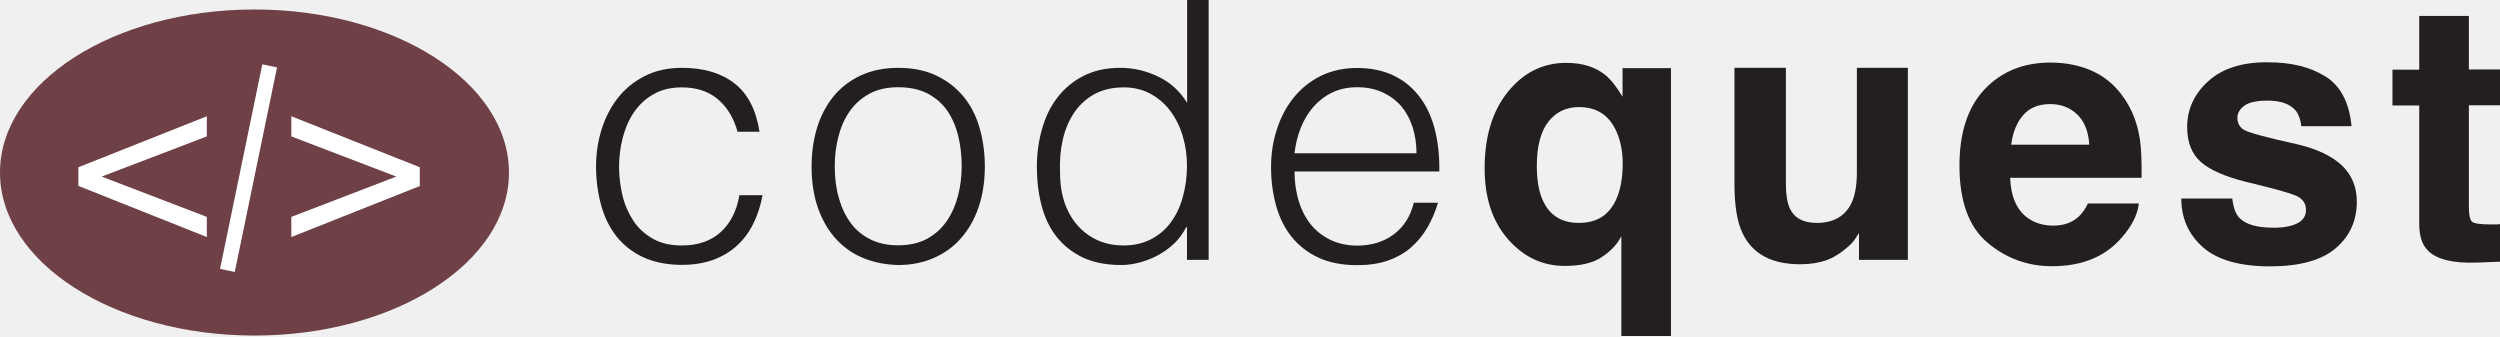
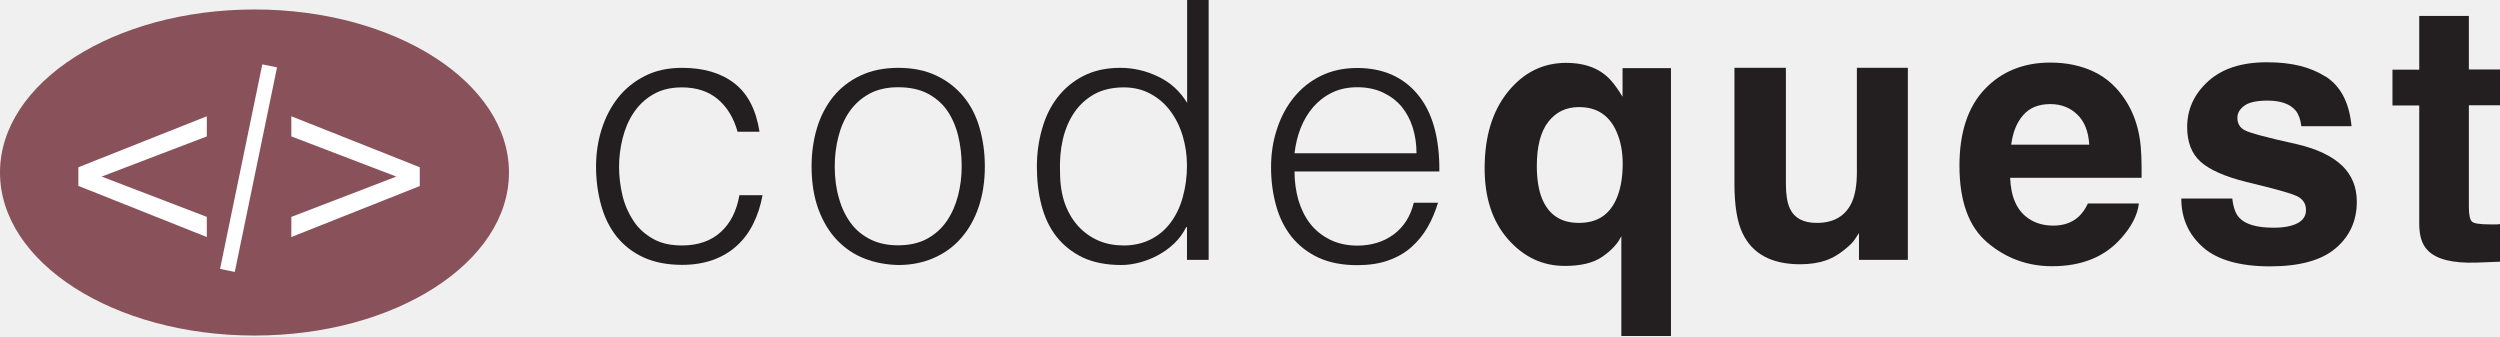
<svg xmlns="http://www.w3.org/2000/svg" id="Layer_2" data-name="Layer 2" viewBox="0 0 166.22 22.34">
  <defs>
    <style>
      .cls-1, .cls-2 {
        fill: #231f20;
      }

      .cls-3 {
-         fill: #6f4046;
+         fill: #895159;
      }

      .cls-4 {
        fill: #fff;
      }

      .cls-2 {
        stroke: #fff;
        stroke-miterlimit: 10;
      }
    </style>
  </defs>
  <g id="Layer_1-2" data-name="Layer 1">
    <ellipse class="cls-3" cx="16.92" cy="11.47" rx="16.92" ry="10.84" />
    <g>
      <g>
        <path class="cls-4" d="M5.21,11.12l8.54-3.39v1.34l-6.99,2.67,6.99,2.68v1.34l-8.54-3.4v-1.24Z" />
        <path class="cls-4" d="M27.91,12.37l-8.54,3.39v-1.34l6.98-2.68-6.98-2.67v-1.34l8.54,3.39v1.25Z" />
      </g>
      <line class="cls-2" x1="17.93" y1="4.38" x2="15.12" y2="17.98" />
    </g>
    <g>
      <path class="cls-1" d="M49.04,8.76c-.26-.93-.7-1.65-1.32-2.17-.62-.52-1.42-.78-2.38-.78-.74,0-1.37.15-1.9.46-.53.3-.96.71-1.3,1.21-.34.5-.58,1.07-.74,1.7-.16.63-.24,1.27-.24,1.91s.08,1.3.23,1.92c.15.62.4,1.18.73,1.68s.77.89,1.3,1.19c.53.3,1.17.44,1.92.44,1.07,0,1.93-.3,2.58-.89.65-.59,1.06-1.41,1.24-2.45h1.54c-.13.69-.33,1.32-.61,1.88-.28.57-.64,1.06-1.08,1.46-.44.41-.96.72-1.57.95-.61.22-1.3.34-2.09.34-.99,0-1.85-.17-2.57-.5s-1.31-.8-1.78-1.38c-.46-.58-.81-1.28-1.03-2.08s-.34-1.66-.34-2.57c0-.86.12-1.69.37-2.48s.61-1.49,1.09-2.1c.48-.61,1.08-1.09,1.79-1.45.71-.36,1.53-.54,2.46-.54,1.44,0,2.6.34,3.49,1.03.89.69,1.44,1.76,1.67,3.22h-1.46Z" />
      <path class="cls-1" d="M59.72,17.62c-.8-.02-1.55-.16-2.24-.43-.7-.27-1.3-.68-1.82-1.22-.52-.54-.93-1.22-1.24-2.04-.3-.82-.46-1.77-.46-2.86,0-.91.12-1.76.36-2.56.24-.79.6-1.48,1.08-2.08.48-.59,1.08-1.06,1.8-1.4.72-.34,1.56-.52,2.52-.52s1.82.17,2.54.52c.72.34,1.32.81,1.8,1.39s.84,1.28,1.07,2.08.35,1.66.35,2.57c0,.99-.14,1.89-.41,2.69-.27.8-.66,1.49-1.16,2.06-.5.58-1.11,1.02-1.82,1.33-.71.31-1.5.47-2.36.47ZM63.94,11.06c0-.74-.08-1.42-.24-2.06-.16-.64-.41-1.2-.74-1.67s-.77-.84-1.3-1.12c-.53-.27-1.18-.41-1.94-.41s-1.4.15-1.93.44c-.54.3-.97.69-1.31,1.18-.34.49-.58,1.05-.74,1.68-.16.63-.24,1.28-.24,1.96,0,.77.09,1.48.28,2.12.18.65.45,1.2.8,1.67s.79.82,1.32,1.08c.53.26,1.14.38,1.82.38.75,0,1.4-.15,1.93-.44.54-.3.97-.69,1.31-1.19s.58-1.06.74-1.68c.16-.62.24-1.27.24-1.94Z" />
      <path class="cls-1" d="M78.92,0h1.44v17.28h-1.44v-2.18h-.05c-.21.42-.48.78-.8,1.09-.33.31-.69.57-1.08.78-.39.21-.8.37-1.21.48-.42.11-.82.17-1.22.17-1.01,0-1.86-.17-2.57-.5-.7-.34-1.28-.8-1.74-1.38s-.79-1.28-1-2.08-.31-1.66-.31-2.57c0-.86.11-1.7.34-2.5.22-.8.56-1.5,1.02-2.1.46-.6,1.03-1.08,1.73-1.44.7-.36,1.52-.54,2.46-.54.88,0,1.72.2,2.53.59.81.39,1.44.97,1.91,1.74V0ZM78.92,11.02c0-.7-.1-1.37-.29-2-.19-.63-.47-1.18-.83-1.66s-.8-.85-1.32-1.13c-.52-.28-1.11-.42-1.76-.42-.75,0-1.4.15-1.94.44-.54.3-.99.7-1.34,1.21-.35.51-.61,1.11-.77,1.79-.16.68-.22,1.41-.19,2.2,0,.78.11,1.48.32,2.08.22.6.52,1.11.9,1.52s.83.73,1.34.95c.51.22,1.07.32,1.68.32.67,0,1.27-.14,1.8-.41.53-.27.97-.64,1.32-1.12.35-.47.62-1.03.8-1.68.18-.65.28-1.35.28-2.1Z" />
      <path class="cls-1" d="M86.07,11.4c0,.67.09,1.31.26,1.91.18.6.44,1.12.78,1.56.34.44.78.79,1.31,1.06.53.26,1.14.4,1.82.4.94,0,1.75-.25,2.42-.74.67-.5,1.12-1.2,1.34-2.11h1.61c-.18.59-.41,1.14-.7,1.64-.29.5-.65.94-1.08,1.32-.43.38-.94.67-1.54.88-.59.21-1.28.31-2.06.31-.99,0-1.85-.17-2.57-.5-.72-.34-1.31-.8-1.78-1.38-.46-.58-.81-1.27-1.03-2.06-.22-.79-.34-1.64-.34-2.56s.13-1.77.4-2.57c.26-.8.64-1.5,1.13-2.1.49-.6,1.08-1.07,1.79-1.42.7-.34,1.5-.52,2.4-.52,1.71,0,3.06.59,4.03,1.76.98,1.18,1.46,2.88,1.44,5.12h-9.65ZM94.18,10.2c0-.61-.08-1.18-.25-1.72s-.42-1-.74-1.39c-.33-.39-.74-.7-1.24-.94-.5-.23-1.06-.35-1.7-.35s-1.2.12-1.69.36c-.49.24-.9.56-1.25.96-.34.4-.62.86-.83,1.39-.21.53-.34,1.09-.41,1.68h8.11Z" />
      <path class="cls-1" d="M107.8,22.34v-6.64c-.25.52-.68.97-1.28,1.38s-1.43.6-2.48.6c-1.48,0-2.73-.59-3.77-1.77s-1.56-2.75-1.56-4.72c0-2.12.52-3.82,1.56-5.1s2.33-1.91,3.86-1.91c1.06,0,1.92.26,2.58.79.38.3.77.79,1.17,1.46v-1.9h3.22v17.81h-3.3ZM102.53,13.21c.44,1.07,1.25,1.61,2.44,1.61s1.96-.49,2.45-1.48c.31-.65.47-1.47.47-2.46,0-.78-.13-1.48-.4-2.1-.48-1.11-1.31-1.66-2.51-1.66-.84,0-1.52.32-2.03.97s-.77,1.63-.77,2.95c0,.88.12,1.61.35,2.17Z" />
      <path class="cls-1" d="M123.61,15.48s-.11.16-.23.35-.27.37-.45.52c-.52.47-1.03.79-1.52.96s-1.06.26-1.72.26c-1.89,0-3.16-.68-3.82-2.04-.37-.75-.55-1.86-.55-3.32v-7.7h3.42v7.7c0,.73.09,1.27.26,1.64.3.65.9.97,1.79.97,1.14,0,1.92-.46,2.34-1.38.22-.5.33-1.16.33-1.98v-6.95h3.39v12.77h-3.25v-1.8Z" />
      <path class="cls-1" d="M142.21,13.53c-.09.76-.48,1.53-1.18,2.31-1.09,1.24-2.62,1.86-4.59,1.86-1.62,0-3.06-.52-4.3-1.57s-1.86-2.75-1.86-5.11c0-2.21.56-3.91,1.68-5.09s2.58-1.77,4.37-1.77c1.06,0,2.02.2,2.87.6s1.55,1.03,2.11,1.89c.5.76.82,1.64.97,2.64.09.59.12,1.43.11,2.53h-8.74c.05,1.28.45,2.18,1.21,2.7.46.32,1.02.48,1.66.48.69,0,1.25-.2,1.68-.59.23-.21.44-.5.62-.88h3.41ZM138.91,9.62c-.05-.88-.32-1.55-.8-2.01s-1.08-.69-1.79-.69c-.77,0-1.37.24-1.8.73s-.69,1.14-.8,1.97h5.19Z" />
      <path class="cls-1" d="M154.63,5.09c1,.64,1.57,1.74,1.72,3.3h-3.34c-.05-.43-.17-.77-.36-1.02-.37-.45-.99-.68-1.88-.68-.73,0-1.24.11-1.55.34s-.46.49-.46.8c0,.38.16.66.49.83.33.18,1.49.49,3.48.93,1.33.31,2.32.79,2.99,1.42.66.64.98,1.44.98,2.4,0,1.27-.47,2.3-1.41,3.1s-2.4,1.2-4.37,1.2-3.49-.42-4.45-1.27-1.44-1.93-1.44-3.24h3.39c.07.59.22,1.02.46,1.27.41.45,1.18.67,2.3.67.66,0,1.18-.1,1.56-.29s.58-.49.58-.88-.16-.66-.47-.86-1.47-.53-3.48-1.01c-1.45-.36-2.46-.81-3.06-1.35-.59-.53-.89-1.3-.89-2.3,0-1.18.46-2.19,1.39-3.04s2.23-1.27,3.91-1.27,2.89.32,3.9.95Z" />
      <path class="cls-1" d="M166.22,14.9v2.5l-1.58.06c-1.58.05-2.66-.22-3.23-.82-.38-.38-.56-.97-.56-1.77v-7.86h-1.78v-2.38h1.78V1.06h3.3v3.56h2.07v2.38h-2.07v6.75c0,.52.07.85.2.98s.54.19,1.22.19c.1,0,.21,0,.32,0s.22,0,.33-.02Z" />
    </g>
  </g>
</svg>
